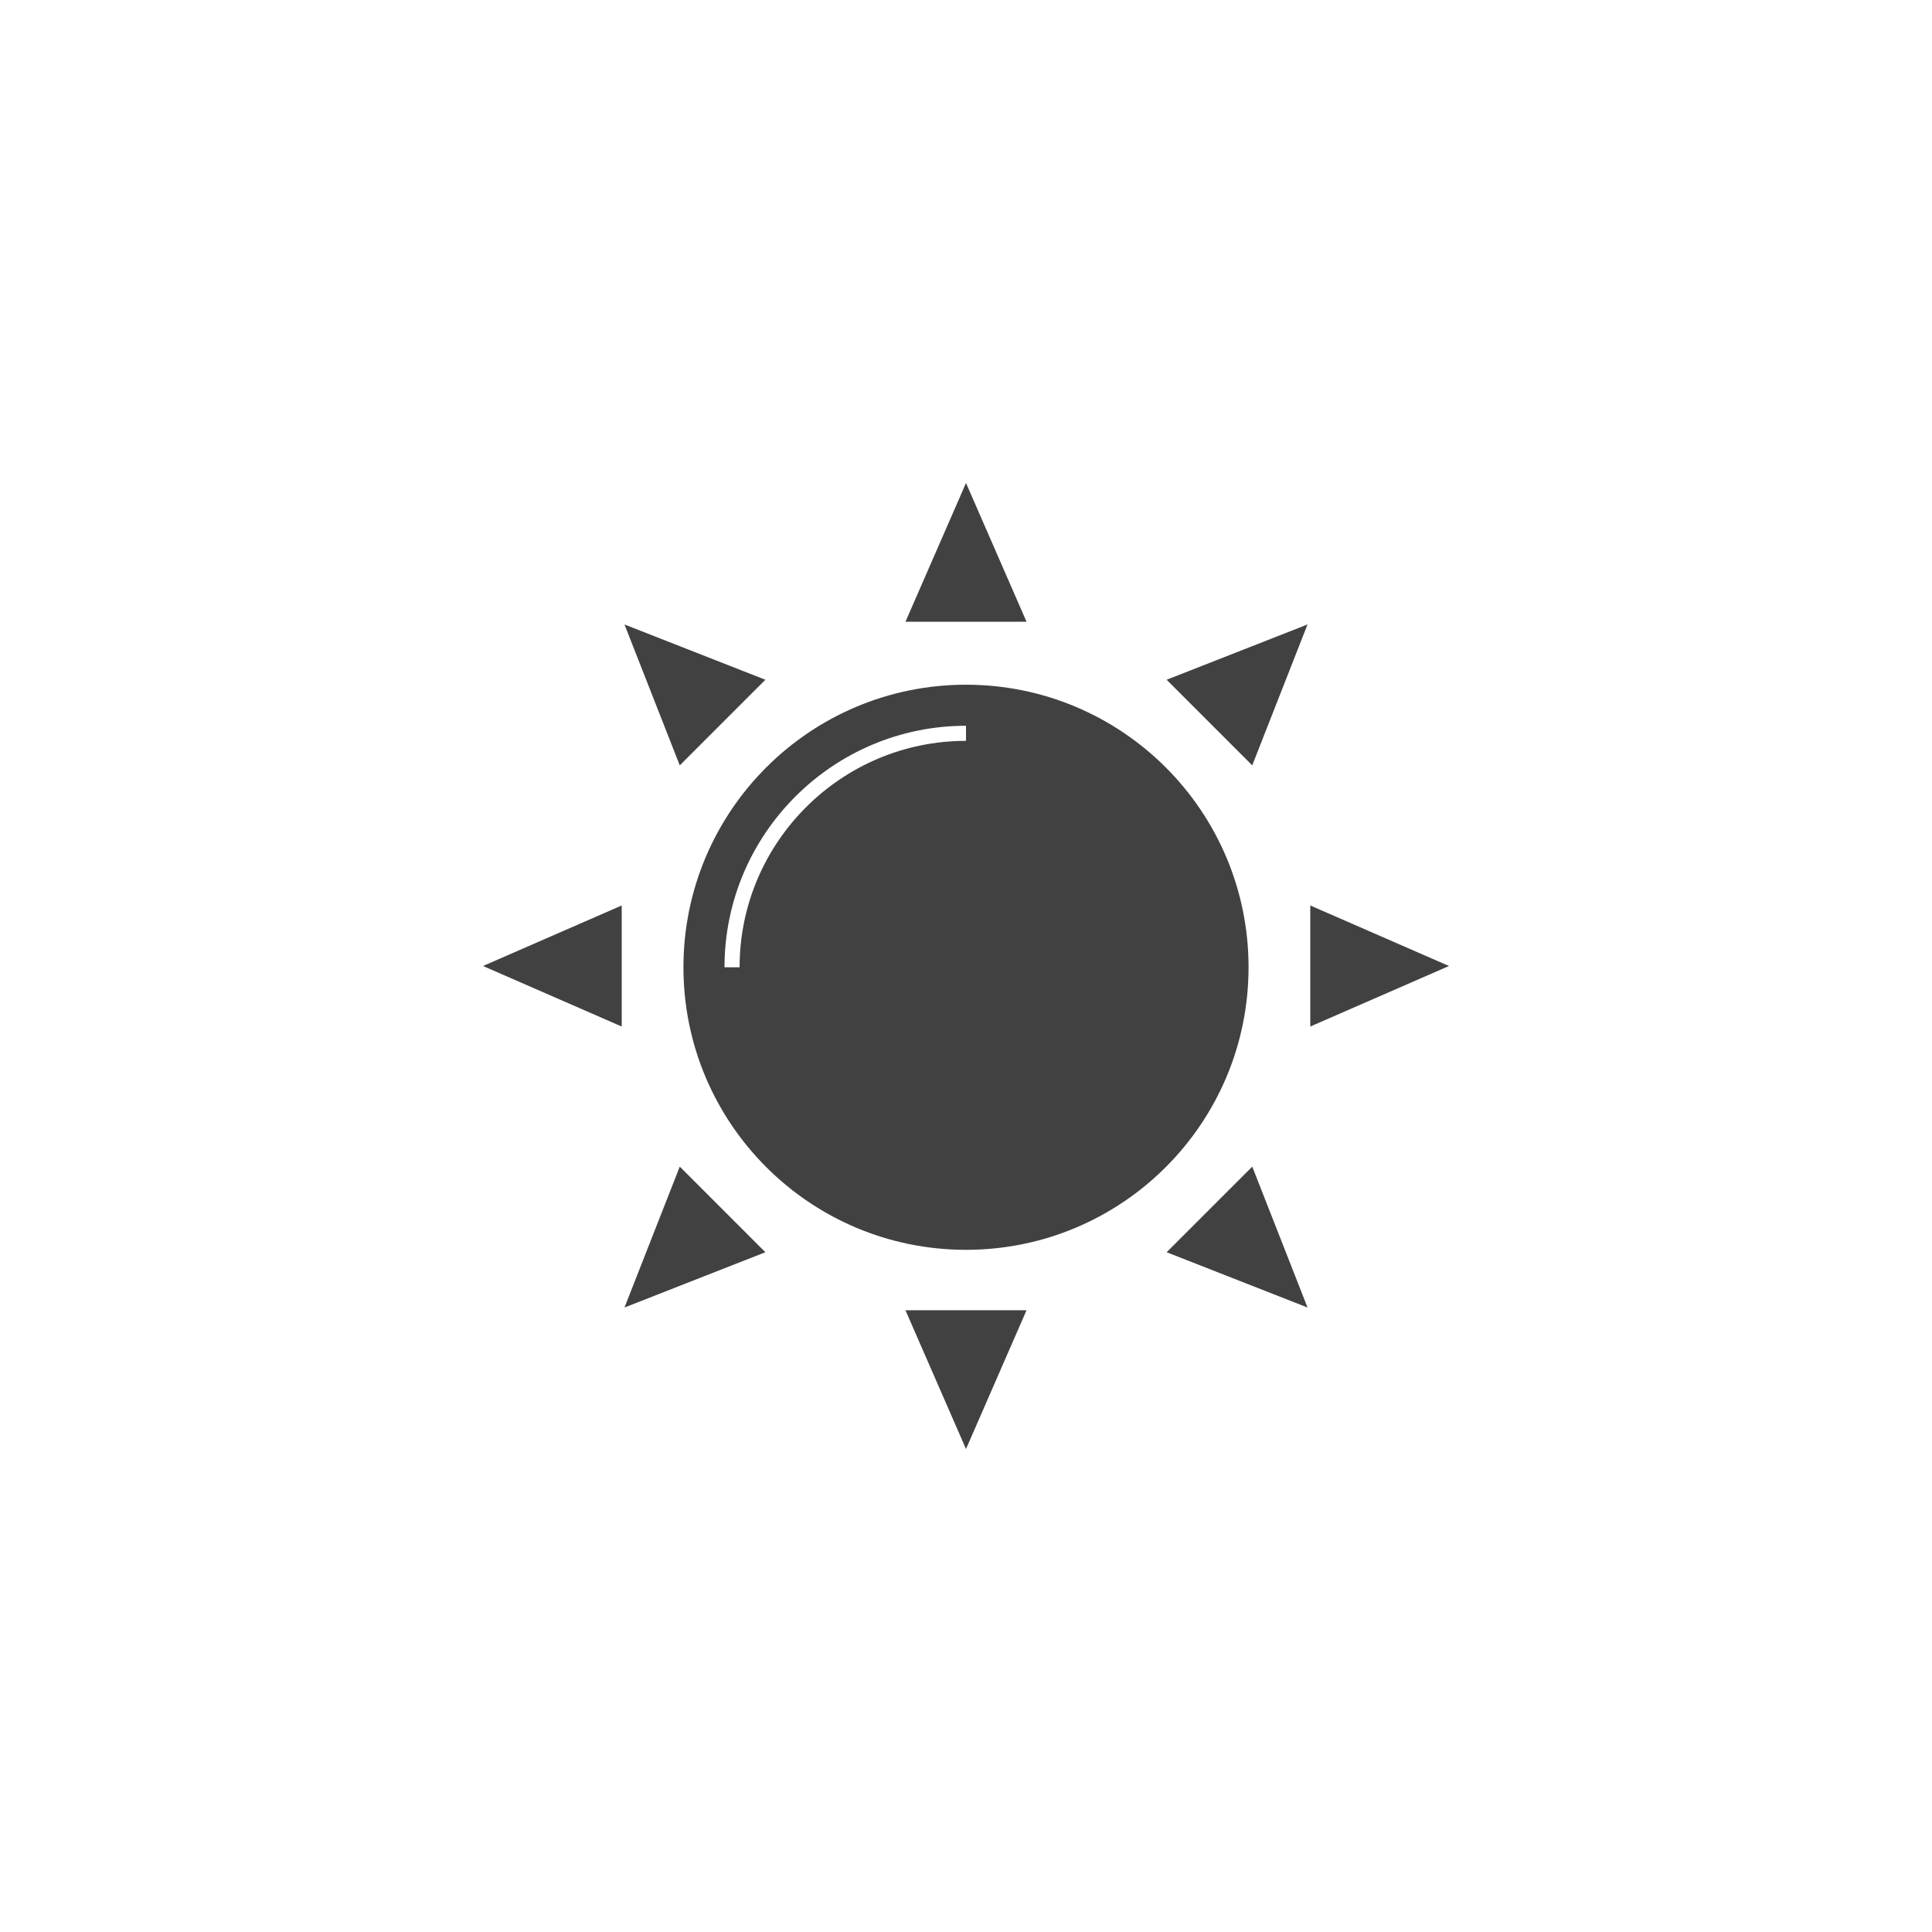
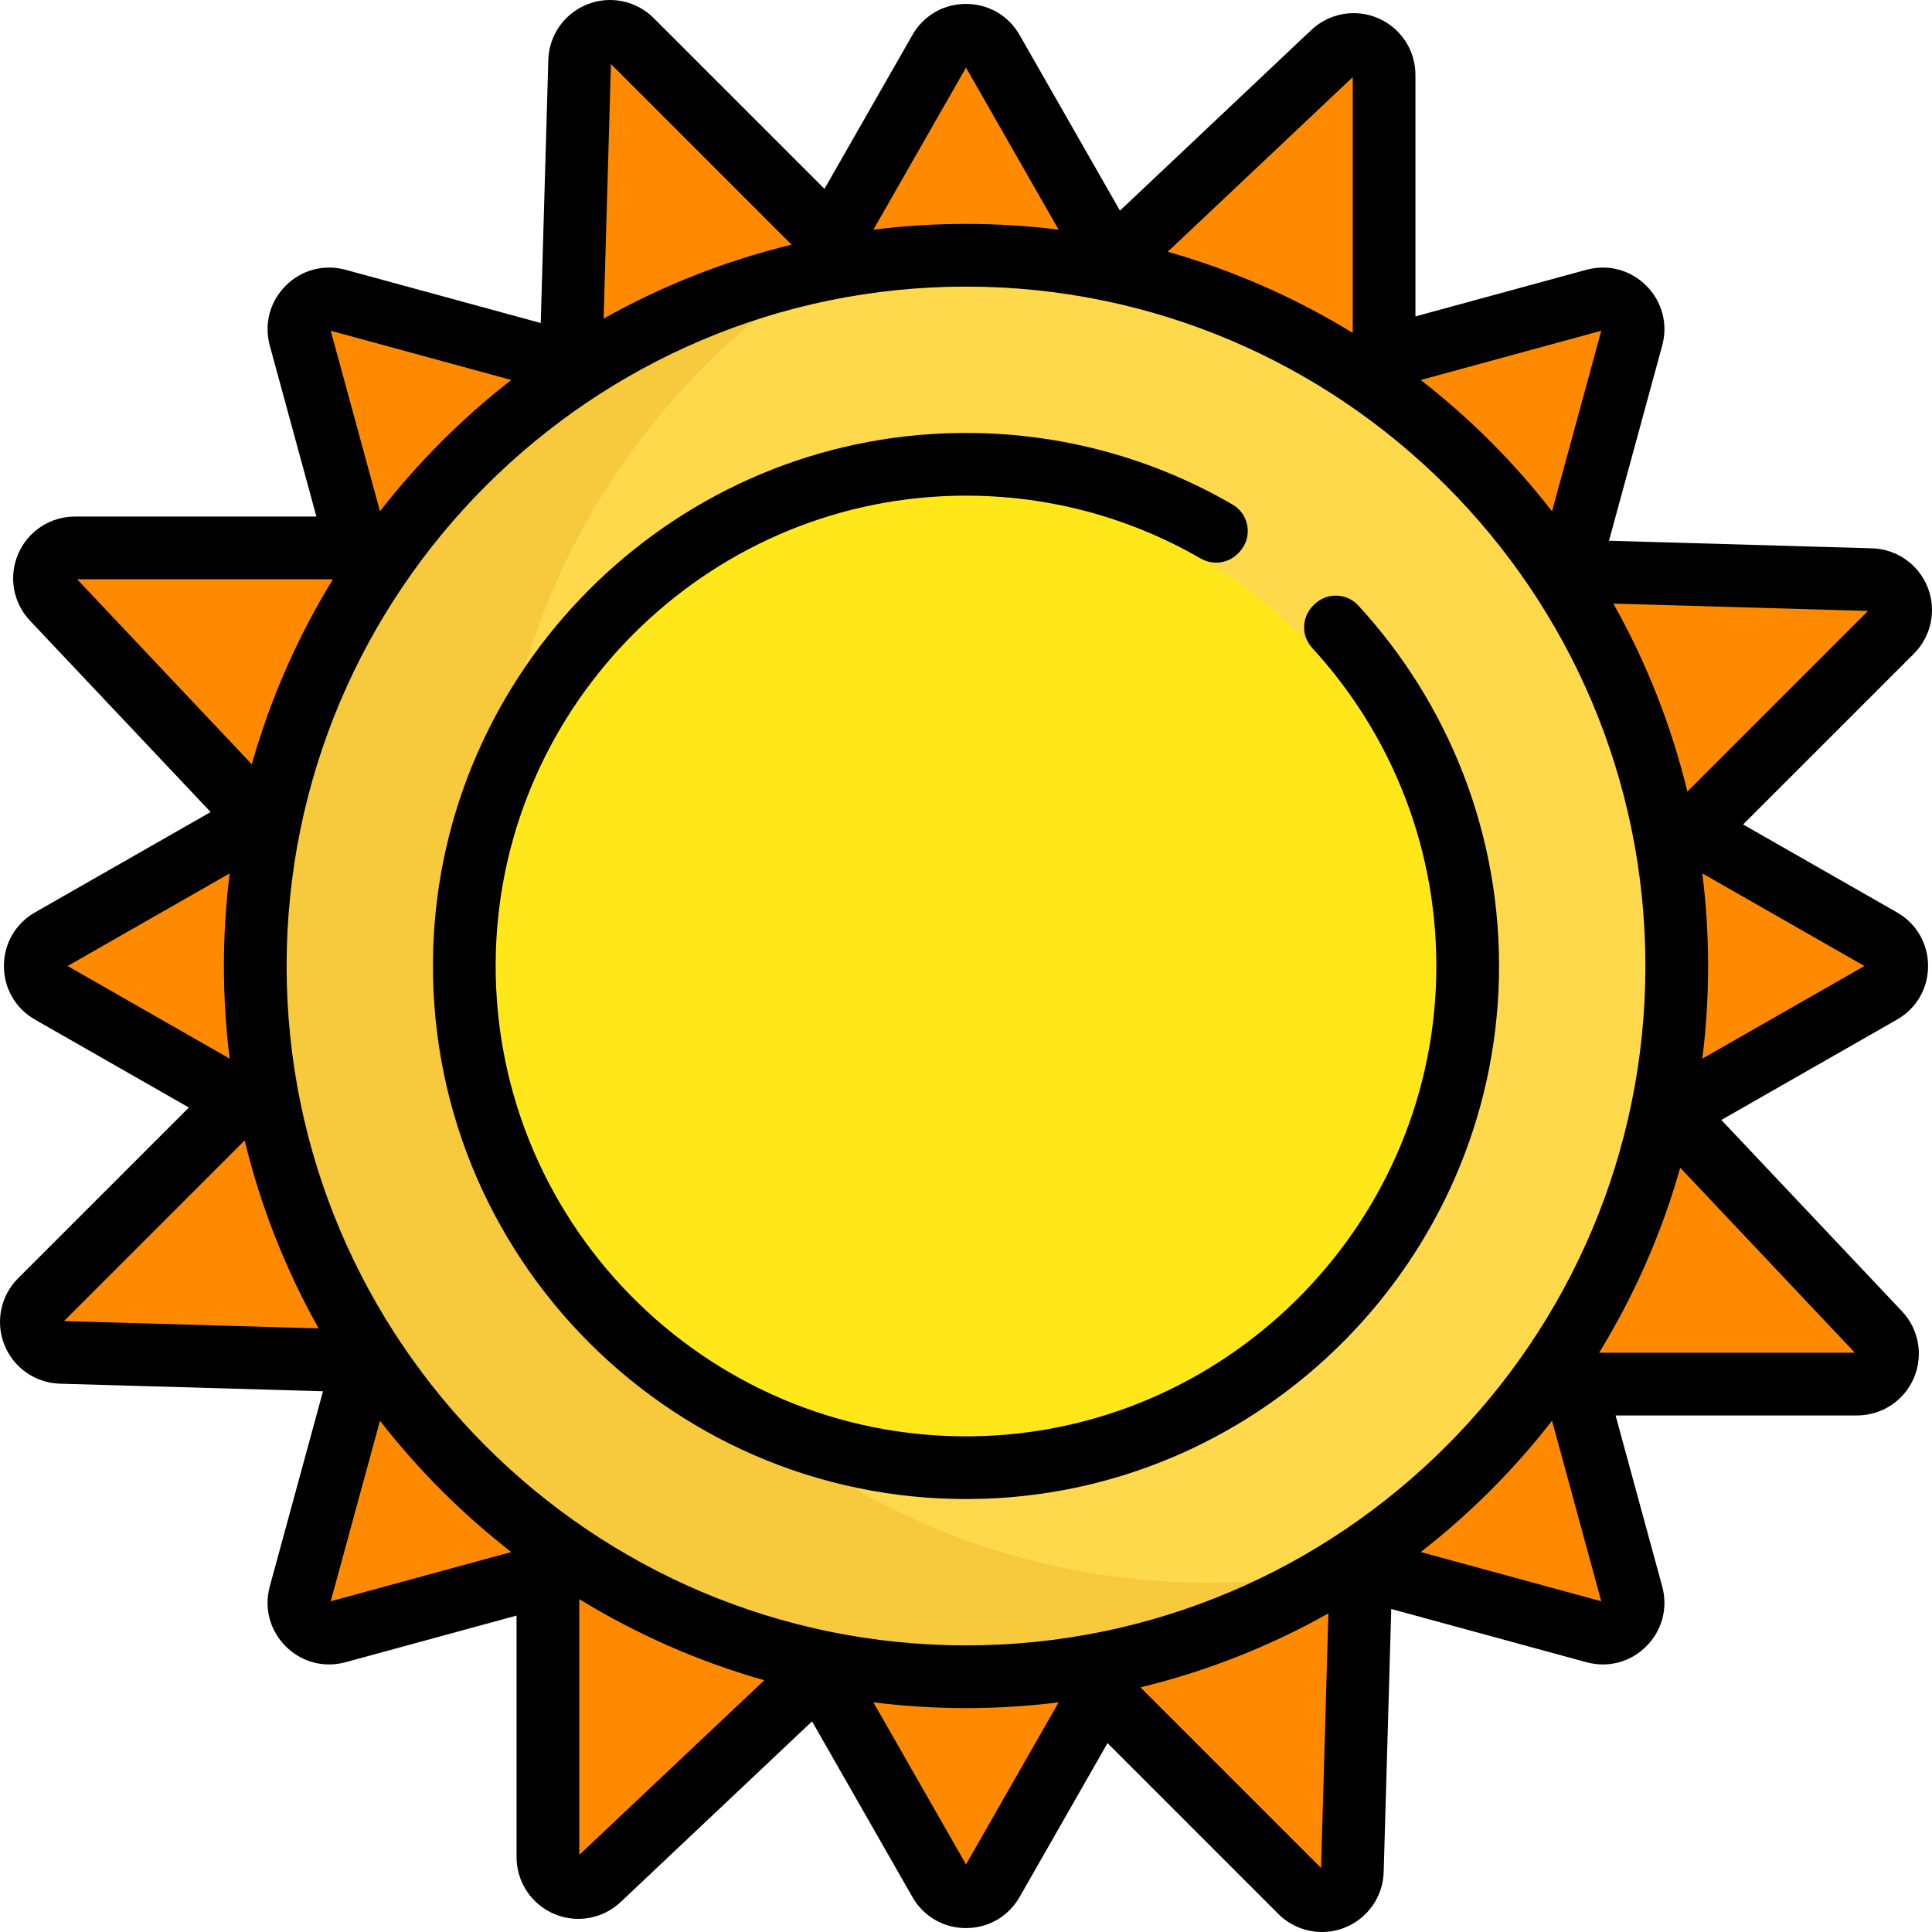
- <svg xmlns="http://www.w3.org/2000/svg" version="1.1" id="sun" x="0px" y="0px" viewBox="0 0 128 128" style="enable-background:new 0 0 128 128;" xml:space="preserve">
-   <g id="row3">
-     <path id="icon:4_2_" style="display:none;fill:#414141;" d="M75.551,95.837c-0.566,0-1.113-0.243-1.505-0.697l-6.144-7.129   c-1.105-1.283-2.712-2.041-4.406-2.08c-1.691-0.04-3.335,0.645-4.499,1.876l-6.464,6.837c-0.59,0.624-1.479,0.801-2.262,0.456   c-0.784-0.346-1.25-1.122-1.187-1.977l0.696-9.385c0.125-1.69-0.475-3.362-1.646-4.588c-1.17-1.227-2.816-1.92-4.506-1.854   l-9.406,0.264c-0.841,0-1.61-0.478-1.921-1.277c-0.31-0.799-0.091-1.678,0.56-2.237l7.126-6.144   c1.284-1.106,2.043-2.712,2.082-4.406s-0.645-3.334-1.876-4.498l-6.838-6.465c-0.623-0.589-0.802-1.476-0.456-2.26   c0.346-0.785,1.126-1.256,1.978-1.188h0.001l9.384,0.696c1.694,0.125,3.362-0.475,4.587-1.645c1.226-1.171,1.901-2.813,1.854-4.508   l-0.264-9.405c-0.023-0.857,0.478-1.611,1.276-1.922c0.802-0.311,1.678-0.091,2.238,0.559l6.144,7.129   c1.105,1.283,2.712,2.041,4.406,2.08c1.691,0.042,3.335-0.644,4.499-1.876l6.464-6.837c0.59-0.624,1.479-0.802,2.262-0.456   c0.784,0.346,1.25,1.122,1.187,1.977l-0.696,9.386c-0.125,1.689,0.475,3.362,1.645,4.587c1.171,1.226,2.814,1.913,4.507,1.854   l9.406-0.264c0.876,0.02,1.61,0.479,1.921,1.277c0.31,0.799,0.091,1.678-0.56,2.237l-7.126,6.144   c-1.284,1.106-2.043,2.712-2.082,4.406s0.645,3.334,1.876,4.498l6.838,6.465c0.624,0.589,0.802,1.477,0.455,2.262   c-0.347,0.784-1.116,1.244-1.979,1.186l-9.383-0.695c-1.686-0.124-3.361,0.474-4.587,1.644c-1.226,1.171-1.901,2.813-1.854,4.508   l0.264,9.406c0.023,0.857-0.478,1.611-1.276,1.921C76.043,95.792,75.795,95.837,75.551,95.837z M63.358,83.928   c0.062,0,0.123,0.001,0.184,0.002c2.259,0.053,4.4,1.063,5.876,2.774l6.143,7.129l-0.264-9.406c-0.062-2.26,0.838-4.45,2.473-6.011   s3.86-2.357,6.116-2.191l9.384,0.695l-6.837-6.465c-1.643-1.552-2.555-3.738-2.503-5.997c0.053-2.259,1.064-4.4,2.776-5.876   l7.126-6.144l-9.405,0.265c-2.294,0.058-4.449-0.838-6.01-2.472s-2.359-3.863-2.192-6.117l0.696-9.385l-6.465,6.838   c-1.553,1.643-3.784,2.537-5.998,2.502c-2.259-0.053-4.4-1.063-5.876-2.774l-6.143-7.129l0.264,9.406   c0.062,2.259-0.838,4.45-2.473,6.011c-1.634,1.56-3.848,2.362-6.116,2.192L34.73,51.08c-0.009,0-0.013-0.001-0.012,0l6.849,6.465   c1.643,1.552,2.555,3.738,2.503,5.997c-0.053,2.259-1.064,4.4-2.776,5.876l-7.126,6.144l9.405-0.265   c2.275-0.065,4.448,0.838,6.01,2.472c1.561,1.635,2.359,3.864,2.192,6.118l-0.696,9.384l6.465-6.838   C59.055,84.835,61.165,83.928,63.358,83.928z M64,46.235c-9.81,0-17.77,7.95-17.77,17.77c0,9.81,7.96,17.76,17.77,17.76   s17.77-7.95,17.77-17.76C81.77,54.185,73.81,46.235,64,46.235z M64,50.495c-7.44,0-13.5,6.06-13.5,13.51h-1   c0-8,6.5-14.51,14.5-14.51V50.495z" />
-     <path id="icon:3_1_" style="display:none;fill:#414141;" d="M64.03,94H64c-3.964,0-7.815-0.761-11.447-2.263l0.764-1.848   C56.705,91.29,60.298,92,64,92L64.03,94z M75.504,91.715l-0.768-1.848c3.402-1.413,6.455-3.458,9.072-6.078l1.414,1.414   C82.42,88.01,79.15,90.2,75.504,91.715z M42.818,85.245c-2.809-2.801-5.003-6.068-6.521-9.713l1.846-0.77   c1.417,3.401,3.466,6.451,6.088,9.066L42.818,85.245z M91.725,75.477l-1.848-0.766C91.286,71.315,92,67.712,92,64l-0.001-0.12h2   L94,63.976C94,67.976,93.234,71.837,91.725,75.477z M34.389,64.049L34,64.041c-0.001-3.993,0.756-7.835,2.249-11.46l1.85,0.762   C36.706,56.725,36,60.311,36,64L34.389,64.049z M89.834,53.183c-1.424-3.397-3.479-6.443-6.106-9.053l1.408-1.42   c2.816,2.796,5.018,6.059,6.542,9.699L89.834,53.183z M44.15,44.251l-1.418-1.41c2.797-2.812,6.062-5.009,9.706-6.532l0.771,1.846   C49.809,39.575,46.76,41.627,44.15,44.251z M74.629,38.088C71.256,36.702,67.68,36,64,36l-0.091-2H64   c3.942,0,7.774,0.753,11.39,2.238L74.629,38.088z M64,42.5c-11.874,0-21.5,9.626-21.5,21.5S52.125,85.5,64,85.5   S85.5,75.874,85.5,64S75.874,42.5,64,42.5z" />
-     <path id="icon:2_1_" style="fill:#414141;" d="M64,45.364c-10.34,0-18.72,8.38-18.72,18.72c0,10.34,8.38,18.72,18.72,18.72   s18.72-8.38,18.72-18.72C82.72,53.744,74.34,45.364,64,45.364z M64,49.084c-8.27,0-15,6.73-15,15h-1c0-8.82,7.18-16,16-16V49.084z    M68.01,41.191H59.99L64,32L68.01,41.191z M64,96l4.01-9.191H59.99L64,96z M86.809,68.01V59.99L96,64L86.809,68.01z M32,64   l9.191,4.01V59.99L32,64z M82.964,50.707l-5.672-5.672l9.335-3.663L82.964,50.707z M41.373,86.627l9.335-3.663l-5.672-5.672   L41.373,86.627z M77.293,82.964l5.672-5.672l3.663,9.335L77.293,82.964z M41.373,41.373l3.663,9.335l5.672-5.672L41.373,41.373z" />
-     <path id="icon:1_1_" style="display:none;fill:#414141;" d="M44.347,64.065c0-10.854,8.799-19.653,19.653-19.653   s19.653,8.799,19.653,19.653S74.854,83.717,64,83.717S44.347,74.918,44.347,64.065z M65,85.786h-2V96h2V85.786z M56.587,84.511   l-1.848-0.766l-3.909,9.437l1.848,0.766L56.587,84.511z M77.17,93.182L73.657,84.7l-1.848,0.766l3.513,8.481L77.17,93.182z    M87.334,85.92l-6.491-6.49l-1.414,1.414l6.491,6.49L87.334,85.92z M49.302,80.112l-1.414-1.414l-7.223,7.222l1.414,1.414   L49.302,80.112z M93.947,75.322l-8.481-3.513L84.7,73.657l8.481,3.513L93.947,75.322z M44.255,73.261l-0.766-1.848l-9.437,3.909   l0.766,1.848L44.255,73.261z M96,63h-9.18v2H96V63z M42.214,63H32v2h10.214V63z M44.255,54.739l-9.437-3.909l-0.766,1.848   l9.437,3.909L44.255,54.739z M93.947,52.678l-0.766-1.848L84.7,54.343l0.766,1.848L93.947,52.678z M49.302,47.888l-7.223-7.222   l-1.414,1.414l7.223,7.222L49.302,47.888z M87.334,42.08l-1.414-1.414l-6.491,6.49l1.414,1.414L87.334,42.08z M56.587,43.489   l-3.909-9.437l-1.848,0.766l3.909,9.437L56.587,43.489z M77.17,34.818l-1.848-0.766l-3.513,8.481l1.848,0.766L77.17,34.818z M65,32   h-2v9.18h2V32z" />
-   </g>
-   <g id="row2">
-     <path id="icon:4" style="display:none;fill:#414141;" d="M64,99.224l-3.385-13.891l-7.507,12.192l1.089-14.278L43.284,92.5   l5.442-13.228l-13.228,5.443l9.254-10.913l-14.278,1.088l12.192-7.506L28.776,64l13.891-3.385l-12.192-7.507l14.279,1.089   L35.5,43.285l13.228,5.443L43.285,35.5l10.912,9.253l-1.089-14.279l7.507,12.193L64,28.776l3.385,13.891l7.507-12.192   l-1.089,14.278L84.716,35.5l-5.443,13.228l13.229-5.443l-9.254,10.913l14.278-1.088l-12.192,7.506L99.224,64l-13.891,3.385   l12.192,7.507l-14.279-1.089L92.5,84.716l-13.228-5.443l5.442,13.228l-10.912-9.253l1.089,14.28l-7.507-12.194L64,99.224z    M61.424,80.205L64,90.776l2.576-10.572l5.694,9.249l-0.827-10.828l8.293,7.031l-4.14-10.058l10.06,4.139l-7.031-8.292   l10.828,0.826l-9.249-5.695L90.776,64l-10.572-2.576l9.249-5.694l-10.827,0.826l7.031-8.292l-10.059,4.139l4.139-10.059   l-8.292,7.031l0.825-10.828l-5.694,9.249L64,37.225l-2.576,10.572l-5.694-9.249l0.827,10.828l-8.293-7.031l4.14,10.059   l-10.06-4.139l7.031,8.292l-10.828-0.826l9.249,5.695L37.224,64l10.572,2.576l-9.249,5.694l10.827-0.826l-7.031,8.292l10.06-4.139   l-4.14,10.059l8.292-7.03l-0.825,10.828L61.424,80.205z M64,79.566c8.597,0,15.566-6.969,15.566-15.566S72.597,48.434,64,48.434   S48.434,55.404,48.434,64S55.403,79.566,64,79.566z" />
-     <path id="icon:3" style="display:none;fill:#414141;" d="M97.59,64l-9.62-7.79l3.2-11.96l-12.36-0.64l-4.43-11.57L64,38.81   l-10.38-6.76l-4.43,11.56l-12.36,0.64l3.2,11.96L30.41,64l9.62,7.79l-3.2,11.96l12.36,0.64l4.43,11.57L64,89.19l10.38,6.77   l4.43-11.57l12.36-0.64l-3.2-11.96L97.59,64z M88.6,81.88l-11.2,0.58l-4,10.47L64,86.81l-9.4,6.12l-4-10.48l-11.2-0.57l2.9-10.83   L33.59,64l8.71-7.05l-2.9-10.83l11.2-0.58l4-10.47l9.4,6.12l9.4-6.12l4,10.48l11.2,0.57l-2.9,10.83L94.41,64l-8.71,7.05L88.6,81.88   z M64,43.5c-11.32,0-20.5,9.18-20.5,20.5S52.68,84.5,64,84.5S84.5,75.32,84.5,64S75.32,43.5,64,43.5z M64,47.5   c-9.1,0-16.5,7.4-16.5,16.5h-1c0-9.65,7.85-17.5,17.5-17.5V47.5z" />
-     <path id="icon:2" style="display:none;fill:#414141;" d="M47.594,63.645c0-9.061,7.345-16.406,16.406-16.406   s16.406,7.345,16.406,16.406S73.061,80.052,64,80.052S47.594,72.706,47.594,63.645z M65,83.759h-2V99h2V83.759z M55.572,81.904   l-1.764-0.942l-7.182,13.447l1.764,0.941L55.572,81.904z M81.962,94.065l-7.441-13.304l-1.745,0.977l7.441,13.304L81.962,94.065z    M59.689,83.529l-1.933-0.514l-1.958,7.365l1.933,0.514L59.689,83.529z M72.169,90.279l-2.048-7.34l-1.927,0.537l2.048,7.34   L72.169,90.279z M83.644,83.15l-5.299-5.481l-1.438,1.391l5.299,5.481L83.644,83.15z M50.588,78.927l-1.424-1.404L43.81,82.95   l1.424,1.404L50.588,78.927z M94.426,81.378l-13.022-7.939l-1.041,1.708l13.022,7.939L94.426,81.378z M47.293,74.626l-0.986-1.739   l-13.266,7.525l0.987,1.739L47.293,74.626z M90.422,71.112l-7.299-2.214l-0.58,1.914l7.299,2.214L90.422,71.112z M44.741,69.709   l-0.468-1.944l-7.416,1.785l0.468,1.944L44.741,69.709z M99.044,64.563l-15.241-0.681l-0.089,1.998l15.241,0.681L99.044,64.563z    M44.285,62.119l-15.241-0.681l-0.089,1.998l15.241,0.681L44.285,62.119z M90.788,58.628l-0.468-1.944l-7.416,1.785l0.468,1.944   L90.788,58.628z M45.102,57.365l-7.299-2.214l-0.58,1.914l7.299,2.214L45.102,57.365z M94.959,47.588l-0.987-1.739l-13.266,7.525   l0.986,1.739L94.959,47.588z M47.637,52.853l-13.022-7.939l-1.041,1.708l13.022,7.939L47.637,52.853z M83.836,45.228l-1.424-1.404   l-5.354,5.427l1.424,1.404L83.836,45.228z M50.738,49.118l-5.3-5.481l-1.438,1.391l5.3,5.481L50.738,49.118z M55.225,46.262   l-7.441-13.304l-1.745,0.977l7.441,13.304L55.225,46.262z M81.374,33.592l-1.764-0.942l-7.182,13.446l1.764,0.942L81.374,33.592z    M59.451,44.701l-2.048-7.34l-1.927,0.537l2.048,7.34L59.451,44.701z M71.846,37.797l-1.933-0.514l-1.958,7.365l1.933,0.514   L71.846,37.797z M65,29h-2v15.241h2V29z" />
-     <path id="icon:1" style="display:none;fill:#414141;" d="M94.53,61.53c-3.99-3.23-5.7-8.52-4.37-13.48l1.01-3.8l-3.91-0.2   c-5.14-0.26-9.64-3.54-11.48-8.34l-1.4-3.67l-3.29,2.15c-4.3,2.8-9.88,2.8-14.18,0l-3.29-2.14l-1.4,3.66   c-1.84,4.8-6.34,8.08-11.48,8.34l-3.91,0.2l1.01,3.8c1.33,4.96-0.38,10.25-4.37,13.48L30.41,64l3.06,2.47   c3.99,3.23,5.7,8.52,4.37,13.48l-1.01,3.8l3.91,0.2c5.14,0.26,9.64,3.54,11.48,8.34l1.4,3.67l3.29-2.15c4.3-2.8,9.88-2.8,14.18,0   l3.29,2.15l1.4-3.67c1.84-4.8,6.34-8.08,11.48-8.34l3.91-0.2l-1.01-3.8c-1.33-4.96,0.38-10.25,4.37-13.48L97.59,64L94.53,61.53z    M93.27,64.92c-4.6,3.72-6.58,9.83-5.05,15.55l0.38,1.41l-1.45,0.07c-5.92,0.31-11.12,4.08-13.23,9.62l-0.52,1.36l-1.21-0.79   c-4.98-3.24-11.4-3.24-16.38,0l-1.21,0.79l-0.52-1.36c-2.11-5.54-7.31-9.31-13.23-9.62l-1.45-0.07l0.38-1.41   c1.53-5.72-0.45-11.83-5.05-15.55L33.59,64l1.14-0.92c4.6-3.72,6.58-9.83,5.05-15.55l-0.38-1.41l1.45-0.07   c5.92-0.31,11.12-4.08,13.23-9.62l0.52-1.36l1.21,0.79c4.98,3.24,11.4,3.24,16.38,0l1.21-0.79l0.52,1.36   c2.11,5.54,7.31,9.31,13.23,9.62l1.45,0.07l-0.38,1.41c-1.53,5.72,0.45,11.83,5.05,15.55L94.41,64L93.27,64.92z M64,41.5   c-12.43,0-22.5,10.07-22.5,22.5S51.57,86.5,64,86.5S86.5,76.43,86.5,64S76.43,41.5,64,41.5z M64,45c-10.48,0-19,8.52-19,19   c0,3.01,0.68,5.88,2.03,8.55L46.13,73C44.72,70.19,44,67.16,44,64c0-11.03,8.97-20,20-20V45z" />
-   </g>
-   <g id="row1">
-     <path id="icon:4_1_" style="display:none;fill:#414141;" d="M44.347,64.065c0-10.854,8.799-19.653,19.653-19.653   s19.653,8.799,19.653,19.653S74.854,83.717,64,83.717S44.347,74.918,44.347,64.065z M65,85.786h-2V96h2V85.786z M87.334,85.92   l-6.49-6.491l-1.414,1.414l6.49,6.491L87.334,85.92z M49.302,80.112l-1.414-1.414l-7.222,7.223l1.414,1.414L49.302,80.112z M96,63   h-9.18v2H96V63z M42.214,63H32v2h10.214V63z M49.302,47.888l-7.222-7.223l-1.414,1.414l7.222,7.223L49.302,47.888z M87.334,42.08   l-1.414-1.414l-6.49,6.491l1.414,1.414L87.334,42.08z M65,32h-2v9.18h2V32z" />
-     <path id="icon:3_2_" style="display:none;fill:#414141;" d="M81.23,69.22L96,64l-14.77-5.22c-0.35-1.14-0.8-2.24-1.36-3.27   l6.76-14.14l-14.14,6.76c-1.03-0.56-2.13-1.01-3.27-1.36L64,32l-5.22,14.77c-1.14,0.35-2.24,0.8-3.27,1.36l-14.14-6.76l6.76,14.14   c-0.56,1.03-1.01,2.13-1.36,3.27L32,64l14.77,5.22c0.35,1.14,0.8,2.24,1.36,3.27l-6.76,14.14l14.14-6.76   c1.03,0.56,2.13,1.01,3.27,1.36L64,96l5.22-14.77c1.14-0.35,2.24-0.8,3.27-1.36l14.14,6.76l-6.76-14.14   C80.43,71.46,80.88,70.36,81.23,69.22z M81.76,61.1L90,64l-8.24,2.9C81.92,65.96,82,64.99,82,64S81.92,62.04,81.76,61.1z    M46.24,66.9L38,64l8.24-2.9C46.08,62.04,46,63.01,46,64S46.08,65.96,46.24,66.9z M45.62,45.62l7.88,3.77   c-1.59,1.13-2.98,2.52-4.11,4.11L45.62,45.62z M45.62,82.38l3.77-7.88c1.13,1.59,2.52,2.98,4.11,4.11L45.62,82.38z M56.23,52.07   c-1.66,1.08-3.08,2.5-4.16,4.16c-0.94,1.43-1.63,3.04-2,4.77c-0.21,0.97-0.32,1.97-0.32,3c0,1.02,0.11,2.02,0.32,3   c0.35,1.68,1.01,3.28,1.96,4.73c0.04,0.08,0.1,0.16,0.15,0.24l-1.24,0.84c-1.76-2.61-2.69-5.65-2.69-8.81   c0-8.68,7.07-15.75,15.75-15.75v1.5c-1.03,0-2.03,0.11-3,0.32C59.27,50.44,57.66,51.13,56.23,52.07z M64,90l-2.9-8.24   C62.04,81.92,63.01,82,64,82s1.96-0.08,2.9-0.24L64,90z M64,46c-0.99,0-1.96,0.08-2.9,0.24L64,38l2.9,8.24   C65.96,46.08,64.99,46,64,46z M82.38,45.62l-3.77,7.88c-1.13-1.59-2.52-2.98-4.11-4.11L82.38,45.62z M82.38,82.38l-7.88-3.77   c1.59-1.13,2.98-2.52,4.11-4.11L82.38,82.38z" />
-     <path id="icon:2_2_" style="display:none;fill:#414141;" d="M63,29.67v14.86c0.33-0.02,0.66-0.03,1-0.03s0.67,0.01,1,0.03V29.67H63   z M54.61,38.38l-1.86,0.75l2.92,7.23c0.6-0.28,1.21-0.53,1.85-0.75L54.61,38.38z M73.82,38.54l-3.04,7.17   c0.63,0.24,1.25,0.5,1.84,0.8l3.04-7.19L73.82,38.54z M40.43,39.02l-1.41,1.41l10.5,10.51c0.45-0.5,0.92-0.97,1.42-1.42   L40.43,39.02z M87.57,39.02l-10.51,10.5c0.5,0.45,0.97,0.92,1.42,1.42l10.5-10.51L87.57,39.02z M39.02,52.64l-0.78,1.84l7.34,3.11   c0.22-0.64,0.47-1.25,0.76-1.85L39.02,52.64z M89.17,53.05l-7.37,2.98c0.27,0.6,0.51,1.22,0.72,1.86l7.4-2.98L89.17,53.05z    M44.53,63H29.67v2h14.86c-0.02-0.33-0.03-0.66-0.03-1C44.5,63.66,44.51,63.33,44.53,63z M83.47,63c0.02,0.33,0.03,0.66,0.03,1   c0,0.34-0.01,0.67-0.03,1h14.86v-2H83.47z M45.66,70.63l-7.58,3.06l0.75,1.86l7.6-3.07C46.15,71.88,45.89,71.27,45.66,70.63z    M82.23,70.93c-0.24,0.63-0.5,1.24-0.81,1.83l7.56,3.2l0.78-1.84L82.23,70.93z M49.52,77.06l-10.5,10.51l1.41,1.41l10.51-10.5   C50.44,78.03,49.97,77.56,49.52,77.06z M78.48,77.06c-0.45,0.5-0.92,0.97-1.42,1.42l10.51,10.5l1.41-1.41L78.48,77.06z M55.59,81.6   l-3.25,7.68l1.84,0.78l3.26-7.69C56.8,82.14,56.19,81.88,55.59,81.6z M72.12,81.73c-0.6,0.28-1.22,0.52-1.85,0.73l3.12,7.75   l1.86-0.74L72.12,81.73z M64,83.5c-0.34,0-0.67-0.01-1-0.03v14.86h2V83.47C64.67,83.49,64.34,83.5,64,83.5z M64,46   c-9.94,0-18,8.06-18,18s8.06,18,18,18s18-8.06,18-18S73.94,46,64,46z M64,49.5c-8,0-14.5,6.5-14.5,14.5h-1   c0-8.55,6.95-15.5,15.5-15.5V49.5z" />
-     <path id="icon:1_2_" style="display:none;fill:#414141;" d="M64,42c-12.15,0-22,9.85-22,22c0,12.15,9.85,22,22,22s22-9.85,22-22   C86,51.85,76.15,42,64,42z M64,46.5c-9.65,0-17.5,7.85-17.5,17.5h-1c0-10.2,8.3-18.5,18.5-18.5V46.5z M64,94.105l-6.34-2.977H50.62   l-4.389-5.366l-6.35-2.981l-1.568-6.699l-4.398-5.376L35.484,64l-1.57-6.705l4.398-5.376l1.568-6.699l6.35-2.981l4.389-5.366h7.041   L64,33.895l6.34,2.977h7.041l4.389,5.366l6.35,2.981l1.568,6.699l4.398,5.376L92.516,64l1.57,6.705l-4.398,5.376L88.12,82.78   l-6.35,2.981l-4.389,5.366H70.34L64,94.105z M51.568,89.128h6.539L64,91.895l5.894-2.767h6.539l4.077-4.983l5.884-2.763   l1.453-6.208l4.068-4.973L90.462,64l1.452-6.201l-4.068-4.973l-1.453-6.208l-5.884-2.763l-4.077-4.983h-6.539L64,36.105   l-5.894,2.767h-6.539l-4.077,4.983l-5.884,2.763l-1.453,6.208l-4.068,4.973L37.538,64l-1.452,6.201l4.068,4.973l1.453,6.208   l5.884,2.763L51.568,89.128z" />
-   </g>
+ <svg xmlns="http://www.w3.org/2000/svg" version="1.1" id="Layer_1" x="0px" y="0px" viewBox="0 0 512 512" style="enable-background:new 0 0 512 512;" xml:space="preserve">
+   <path style="fill:#FF8A00;" d="M501.554,250.06l-52.272-29.87l55.335-55.336c4.242-4.242,1.357-11.503-4.64-11.676l-83.655-2.408  l17.511-64.206c1.393-5.107-3.293-9.792-8.399-8.399l-58.083,15.841V15.75c0-6.001-7.174-9.093-11.537-4.975l-60.856,57.451  L261.94,10.445c-2.626-4.596-9.253-4.596-11.88,0l-29.87,52.272L164.854,7.381c-4.242-4.242-11.503-1.357-11.676,4.64l-2.408,83.655  l-64.204-17.51c-5.107-1.393-9.792,3.293-8.399,8.399l15.841,58.083H15.751c-6.001,0-9.093,7.174-4.975,11.537l57.451,60.856  L10.445,250.06c-4.596,2.626-4.596,9.253,0,11.88l52.272,29.87L7.381,347.144c-4.242,4.242-1.357,11.503,4.64,11.676l83.655,2.408  l-17.511,64.206c-1.393,5.107,3.293,9.792,8.399,8.4l58.083-15.841v78.257c0,6.001,7.174,9.093,11.537,4.975l60.856-57.451  l33.018,57.782c2.626,4.596,9.253,4.596,11.88,0l29.87-52.272l55.336,55.335c4.242,4.242,11.503,1.357,11.676-4.64l2.408-83.655  l64.206,17.511c5.107,1.393,9.792-3.293,8.399-8.399l-15.841-58.083h78.257c6.001,0,9.093-7.174,4.975-11.537l-57.451-60.856  l57.782-33.018C506.15,259.312,506.15,252.686,501.554,250.06z" />
+   <path style="fill:#FFD94C;" d="M256,444.908c-104.164,0-188.908-84.744-188.908-188.908S151.835,67.091,256,67.091  S444.908,151.835,444.908,256S360.164,444.908,256,444.908z" />
+   <path style="fill:#F7CA3E;" d="M320.262,419.425c-104.164,0-188.908-84.744-188.908-188.908c0-67.293,35.375-126.47,88.498-159.94  C132.92,87.491,67.091,164.196,67.091,256c0,104.164,84.744,188.908,188.908,188.908c36.872,0,71.303-10.629,100.411-28.968  C344.705,418.218,332.622,419.425,320.262,419.425z" />
+   <path style="fill:#FFE71A;" d="M256,380.646c-68.73,0-124.646-55.916-124.646-124.646S187.269,131.353,256,131.353  S380.646,187.269,380.646,256S324.729,380.646,256,380.646z" />
+   <path d="M510.96,256c0-5.946-3.082-11.259-8.245-14.209l-40.769-23.296l45.257-45.257c4.625-4.625,6.052-11.539,3.636-17.617  c-2.415-6.077-8.2-10.126-14.737-10.314l-69.704-2.005l14.103-51.71c1.564-5.737-0.012-11.672-4.217-15.877  c-4.204-4.205-10.138-5.779-15.878-4.217l-45.3,12.355V19.85c0-6.539-3.88-12.438-9.885-15.027  c-6.005-2.589-12.959-1.362-17.714,3.128l-50.706,47.871L270.208,9.283C267.258,4.12,261.946,1.038,256,1.038  c-5.946,0-11.259,3.082-14.209,8.245l-23.296,40.769L173.238,4.796c-4.624-4.625-11.541-6.052-17.617-3.636  c-6.077,2.415-10.126,8.2-10.314,14.737l-2.005,69.704l-51.71-14.103c-5.736-1.562-11.672,0.012-15.877,4.217  c-4.205,4.205-5.781,10.14-4.217,15.878l12.355,45.3H19.85c-6.539,0-12.438,3.88-15.027,9.885s-1.362,12.959,3.128,17.714  l47.871,50.706L9.283,241.791C4.12,244.741,1.038,250.053,1.038,256c0,5.946,3.082,11.259,8.245,14.209l40.769,23.296L4.796,338.761  c-4.625,4.625-6.052,11.539-3.636,17.617s8.2,10.126,14.737,10.314l69.704,2.005l-14.103,51.71  c-1.564,5.737,0.012,11.672,4.217,15.877c3.136,3.136,7.233,4.81,11.493,4.81c1.454,0,2.925-0.195,4.385-0.593l45.3-12.355v64.003  c0,6.539,3.88,12.438,9.885,15.027c2.09,0.901,4.294,1.34,6.482,1.34c4.097,0,8.132-1.541,11.233-4.467l50.706-47.871l26.592,46.537  c2.951,5.163,8.262,8.245,14.209,8.245c5.946,0,11.259-3.082,14.209-8.245l23.296-40.769l45.257,45.257  c3.13,3.131,7.31,4.796,11.569,4.796c2.032,0,4.084-0.38,6.047-1.16c6.077-2.415,10.126-8.2,10.314-14.737l2.005-69.704  l51.71,14.103c1.459,0.398,2.932,0.593,4.384,0.593c4.26,0,8.357-1.674,11.493-4.81c4.205-4.205,5.781-10.14,4.217-15.878  l-12.355-45.3h64.003c6.539,0,12.438-3.88,15.027-9.885s1.362-12.959-3.128-17.714L456.178,296.8l46.537-26.592  C507.878,267.258,510.96,261.946,510.96,256z M495.032,161.904l-47.871,47.871c-4.268-17.647-10.92-34.37-19.598-49.813  L495.032,161.904z M424.351,87.65l-13.047,47.839c-10.105-12.992-21.799-24.687-34.791-34.791L424.351,87.65z M358.487,20.442  v67.772c-15.122-9.27-31.584-16.557-49.025-21.491L358.487,20.442z M256,17.916l24.541,42.948  c-8.042-1.006-16.232-1.529-24.541-1.529c-8.31,0-16.5,0.523-24.543,1.529L256,17.916z M161.905,16.966l47.871,47.871  c-17.647,4.268-34.37,10.92-49.813,19.598L161.905,16.966z M135.487,100.696c-12.992,10.105-24.687,21.799-34.791,34.791  L87.649,87.649L135.487,100.696z M20.442,153.513h67.772c-9.27,15.122-16.557,31.584-21.491,49.025L20.442,153.513z M17.916,256  l42.948-24.541C59.858,239.5,59.335,247.69,59.335,256s0.523,16.5,1.529,24.543L17.916,256z M16.966,350.095l47.871-47.871  c4.268,17.647,10.92,34.37,19.598,49.813L16.966,350.095z M87.649,424.349l13.047-47.839c10.105,12.992,21.799,24.687,34.791,34.791  L87.649,424.349z M153.513,491.558v-67.772c15.122,9.27,31.584,16.557,49.025,21.491L153.513,491.558z M256,494.083l-24.541-42.948  c8.042,1.006,16.232,1.529,24.541,1.529c8.31,0,16.5-0.523,24.543-1.529L256,494.083z M350.095,495.033l-47.871-47.871  c17.647-4.268,34.37-10.92,49.813-19.598L350.095,495.033z M256,436.044c-99.277,0-180.044-80.767-180.044-180.044  S156.723,75.955,256,75.955S436.044,156.722,436.044,256S355.277,436.044,256,436.044z M376.511,411.303  c12.992-10.105,24.687-21.799,34.791-34.791l13.047,47.839L376.511,411.303z M491.558,358.486h-67.772  c9.27-15.122,16.557-31.584,21.491-49.025L491.558,358.486z M451.135,280.541c1.006-8.042,1.529-16.232,1.529-24.541  s-0.523-16.5-1.529-24.543L494.083,256L451.135,280.541z" />
+   <path d="M348.239,160.241c-0.092,0.092-0.183,0.184-0.275,0.277c-3.056,3.071-3.157,8.002-0.225,11.192  c21.039,22.879,33.656,53.618,32.871,87.251c-1.56,66.909-56.527,121.067-123.452,121.679  c-70.637,0.646-128.05-57.779-125.739-128.778c2.133-65.531,55.463-118.612,121.001-120.459c23.95-0.675,46.45,5.449,65.716,16.575  c3.22,1.859,7.274,1.384,9.895-1.253c0.094-0.094,0.187-0.188,0.281-0.283c3.757-3.779,2.908-10.084-1.703-12.756  c-22.249-12.896-48.318-19.899-76.061-18.85c-73.721,2.789-133.338,62.737-135.739,136.471  c-2.657,81.592,64.283,148.534,145.875,145.88c74.46-2.421,134.704-63.172,136.537-137.648  c0.941-38.204-13.378-73.122-37.276-99.096C356.825,157.053,351.49,156.974,348.239,160.241z" />
+   <g>
+ </g>
+   <g>
+ </g>
+   <g>
+ </g>
+   <g>
+ </g>
+   <g>
+ </g>
+   <g>
+ </g>
+   <g>
+ </g>
+   <g>
+ </g>
+   <g>
+ </g>
+   <g>
+ </g>
+   <g>
+ </g>
+   <g>
+ </g>
+   <g>
+ </g>
+   <g>
+ </g>
+   <g>
+ </g>
</svg>
